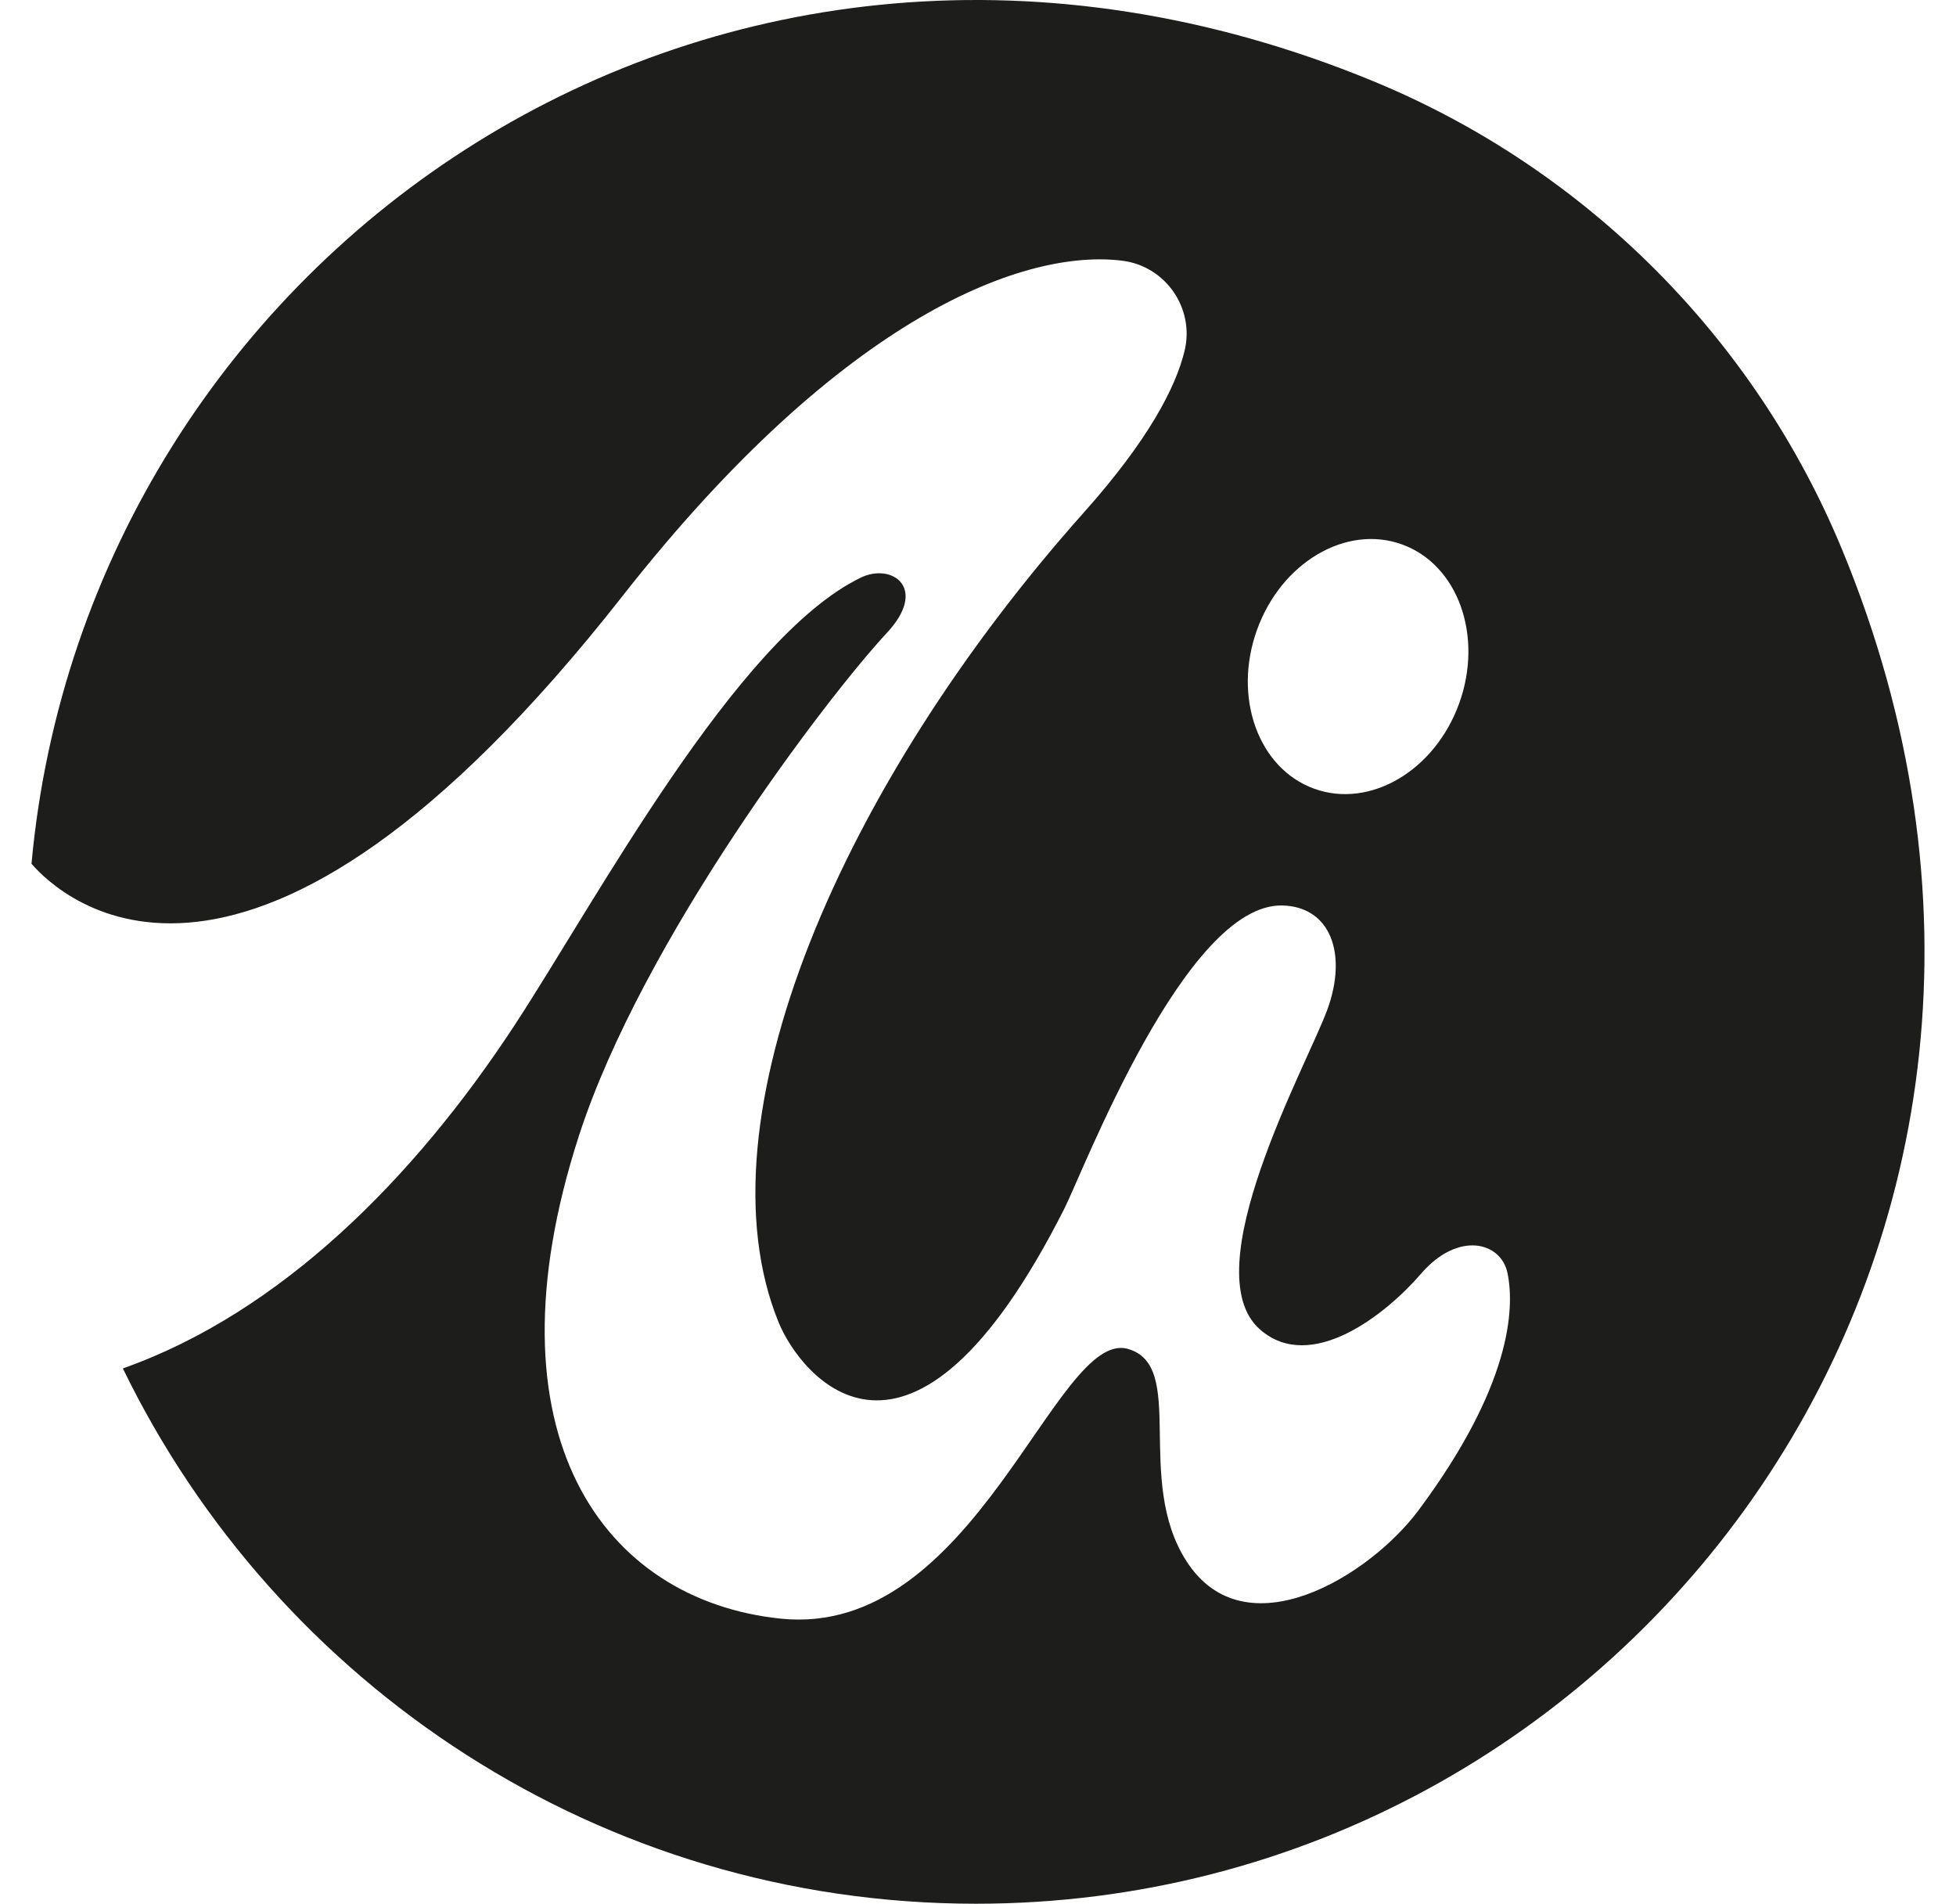
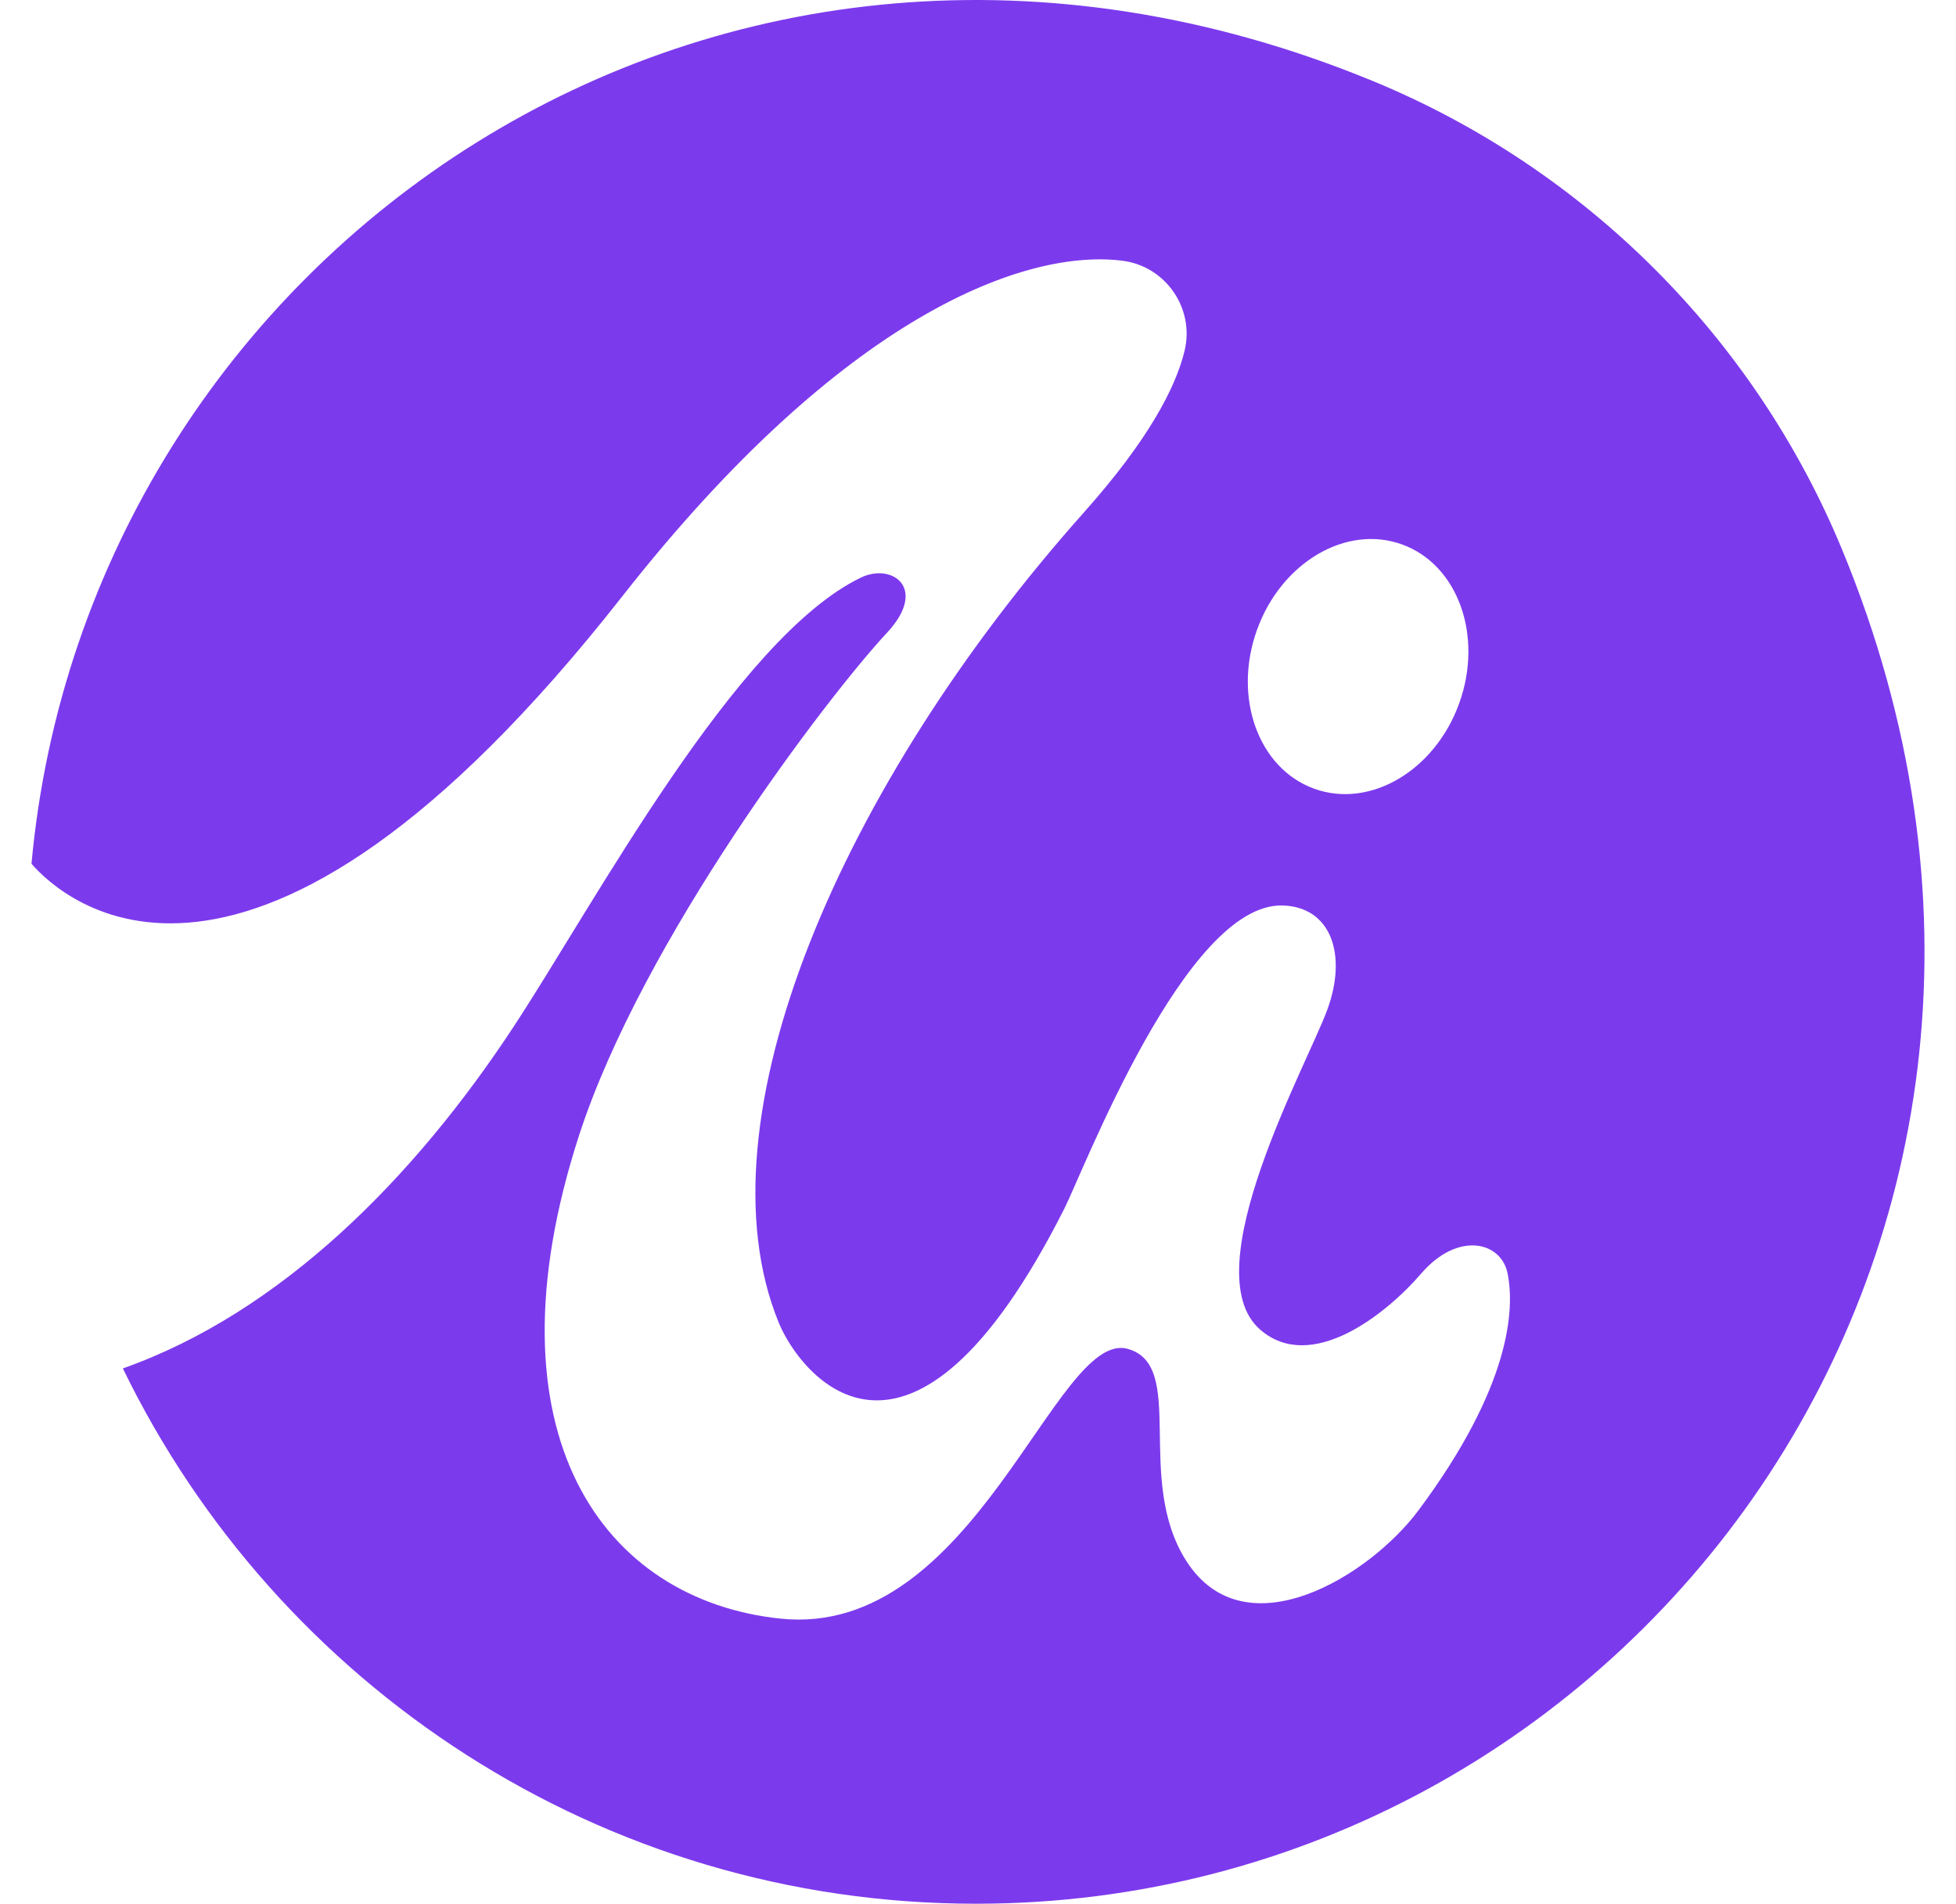
- <svg xmlns="http://www.w3.org/2000/svg" id="Warstwa_4" data-name="Warstwa 4" viewBox="0 0 1989.77 1936.16">
-   <defs>
-     <style>
-       .cls-1 {
-         fill: #1d1d1b;
-       }
-     </style>
-   </defs>
-   <path class="cls-1" d="m1874.1,559.45c-89.28-216.27-261.76-388.23-477.62-477.07C728.44-192.56,88.72,258.31,32.04,878.47c29.36,33.96,219.53,214.11,601.15-272.19,225.99-287.9,411.02-353.48,508.71-341.09,43.91,5.57,73.58,48.5,63.12,91.65-9,37.12-36.38,90.25-102.45,164.38-245.83,275.8-394.7,617.71-310.42,823.88,21.78,53.29,133.03,195.79,290.48-115.69,19.74-39.05,123.19-310.68,221.75-308.5,49.51,1.13,66.52,49.71,45.82,106.07-20.69,56.35-136.74,265.48-68.38,325.2,51.84,45.28,128.27-15.57,163.75-56.75,37.7-43.79,81.47-32.47,87.99-.56,7.5,36.73,3.29,115.15-90.57,241.19-49.9,67.01-176.47,144.73-236.16,51.56-53.24-83.08,1.08-199.11-59.73-215.79-73.47-20.15-155.05,295.1-353.23,274.37-179.35-18.75-303.55-186.38-204.99-490.92,64.55-199.49,252.58-446.4,313.4-511.72,42.26-45.38,5.19-71.45-26.6-56.1-126.73,61.18-270.33,330.42-352.6,455.82-101.7,155.03-237.46,291.65-398.09,348.47,156.61,322.32,486.39,544.42,867.85,544.42,664.23,0,1171.64-673.34,881.27-1376.71Zm-389.65,155.71c-24.67,68.62-90.73,107.58-147.57,86.99-56.84-20.55-82.89-92.87-58.22-161.46,24.67-68.63,90.73-107.58,147.57-86.99,56.84,20.55,82.89,92.87,58.22,161.46Z" />
+ <svg xmlns="http://www.w3.org/2000/svg" viewBox="0 0 1989.77 1936.16">
+   <path fill="#7c3aed" d="m1874.1,559.45c-89.28-216.27-261.76-388.23-477.62-477.07C728.44-192.56,88.72,258.31,32.04,878.47c29.36,33.96,219.53,214.11,601.15-272.19,225.99-287.9,411.02-353.48,508.71-341.09,43.91,5.57,73.58,48.5,63.12,91.65-9,37.12-36.38,90.25-102.45,164.38-245.83,275.8-394.7,617.71-310.42,823.88,21.78,53.29,133.03,195.79,290.48-115.69,19.74-39.05,123.19-310.68,221.75-308.5,49.51,1.13,66.52,49.71,45.82,106.07-20.69,56.35-136.74,265.48-68.38,325.2,51.84,45.28,128.27-15.57,163.75-56.75,37.7-43.79,81.47-32.47,87.99-.56,7.5,36.73,3.29,115.15-90.57,241.19-49.9,67.01-176.47,144.73-236.16,51.56-53.24-83.08,1.08-199.11-59.73-215.79-73.47-20.15-155.05,295.1-353.23,274.37-179.35-18.75-303.55-186.38-204.99-490.92,64.55-199.49,252.58-446.4,313.4-511.72,42.26-45.38,5.19-71.45-26.6-56.1-126.73,61.18-270.33,330.42-352.6,455.82-101.7,155.03-237.46,291.65-398.09,348.47,156.61,322.32,486.39,544.42,867.85,544.42,664.23,0,1171.64-673.34,881.27-1376.71Zm-389.65,155.71c-24.67,68.62-90.73,107.58-147.57,86.99-56.84-20.55-82.89-92.87-58.22-161.46,24.67-68.63,90.73-107.58,147.57-86.99,56.84,20.55,82.89,92.87,58.22,161.46Z" />
</svg>
